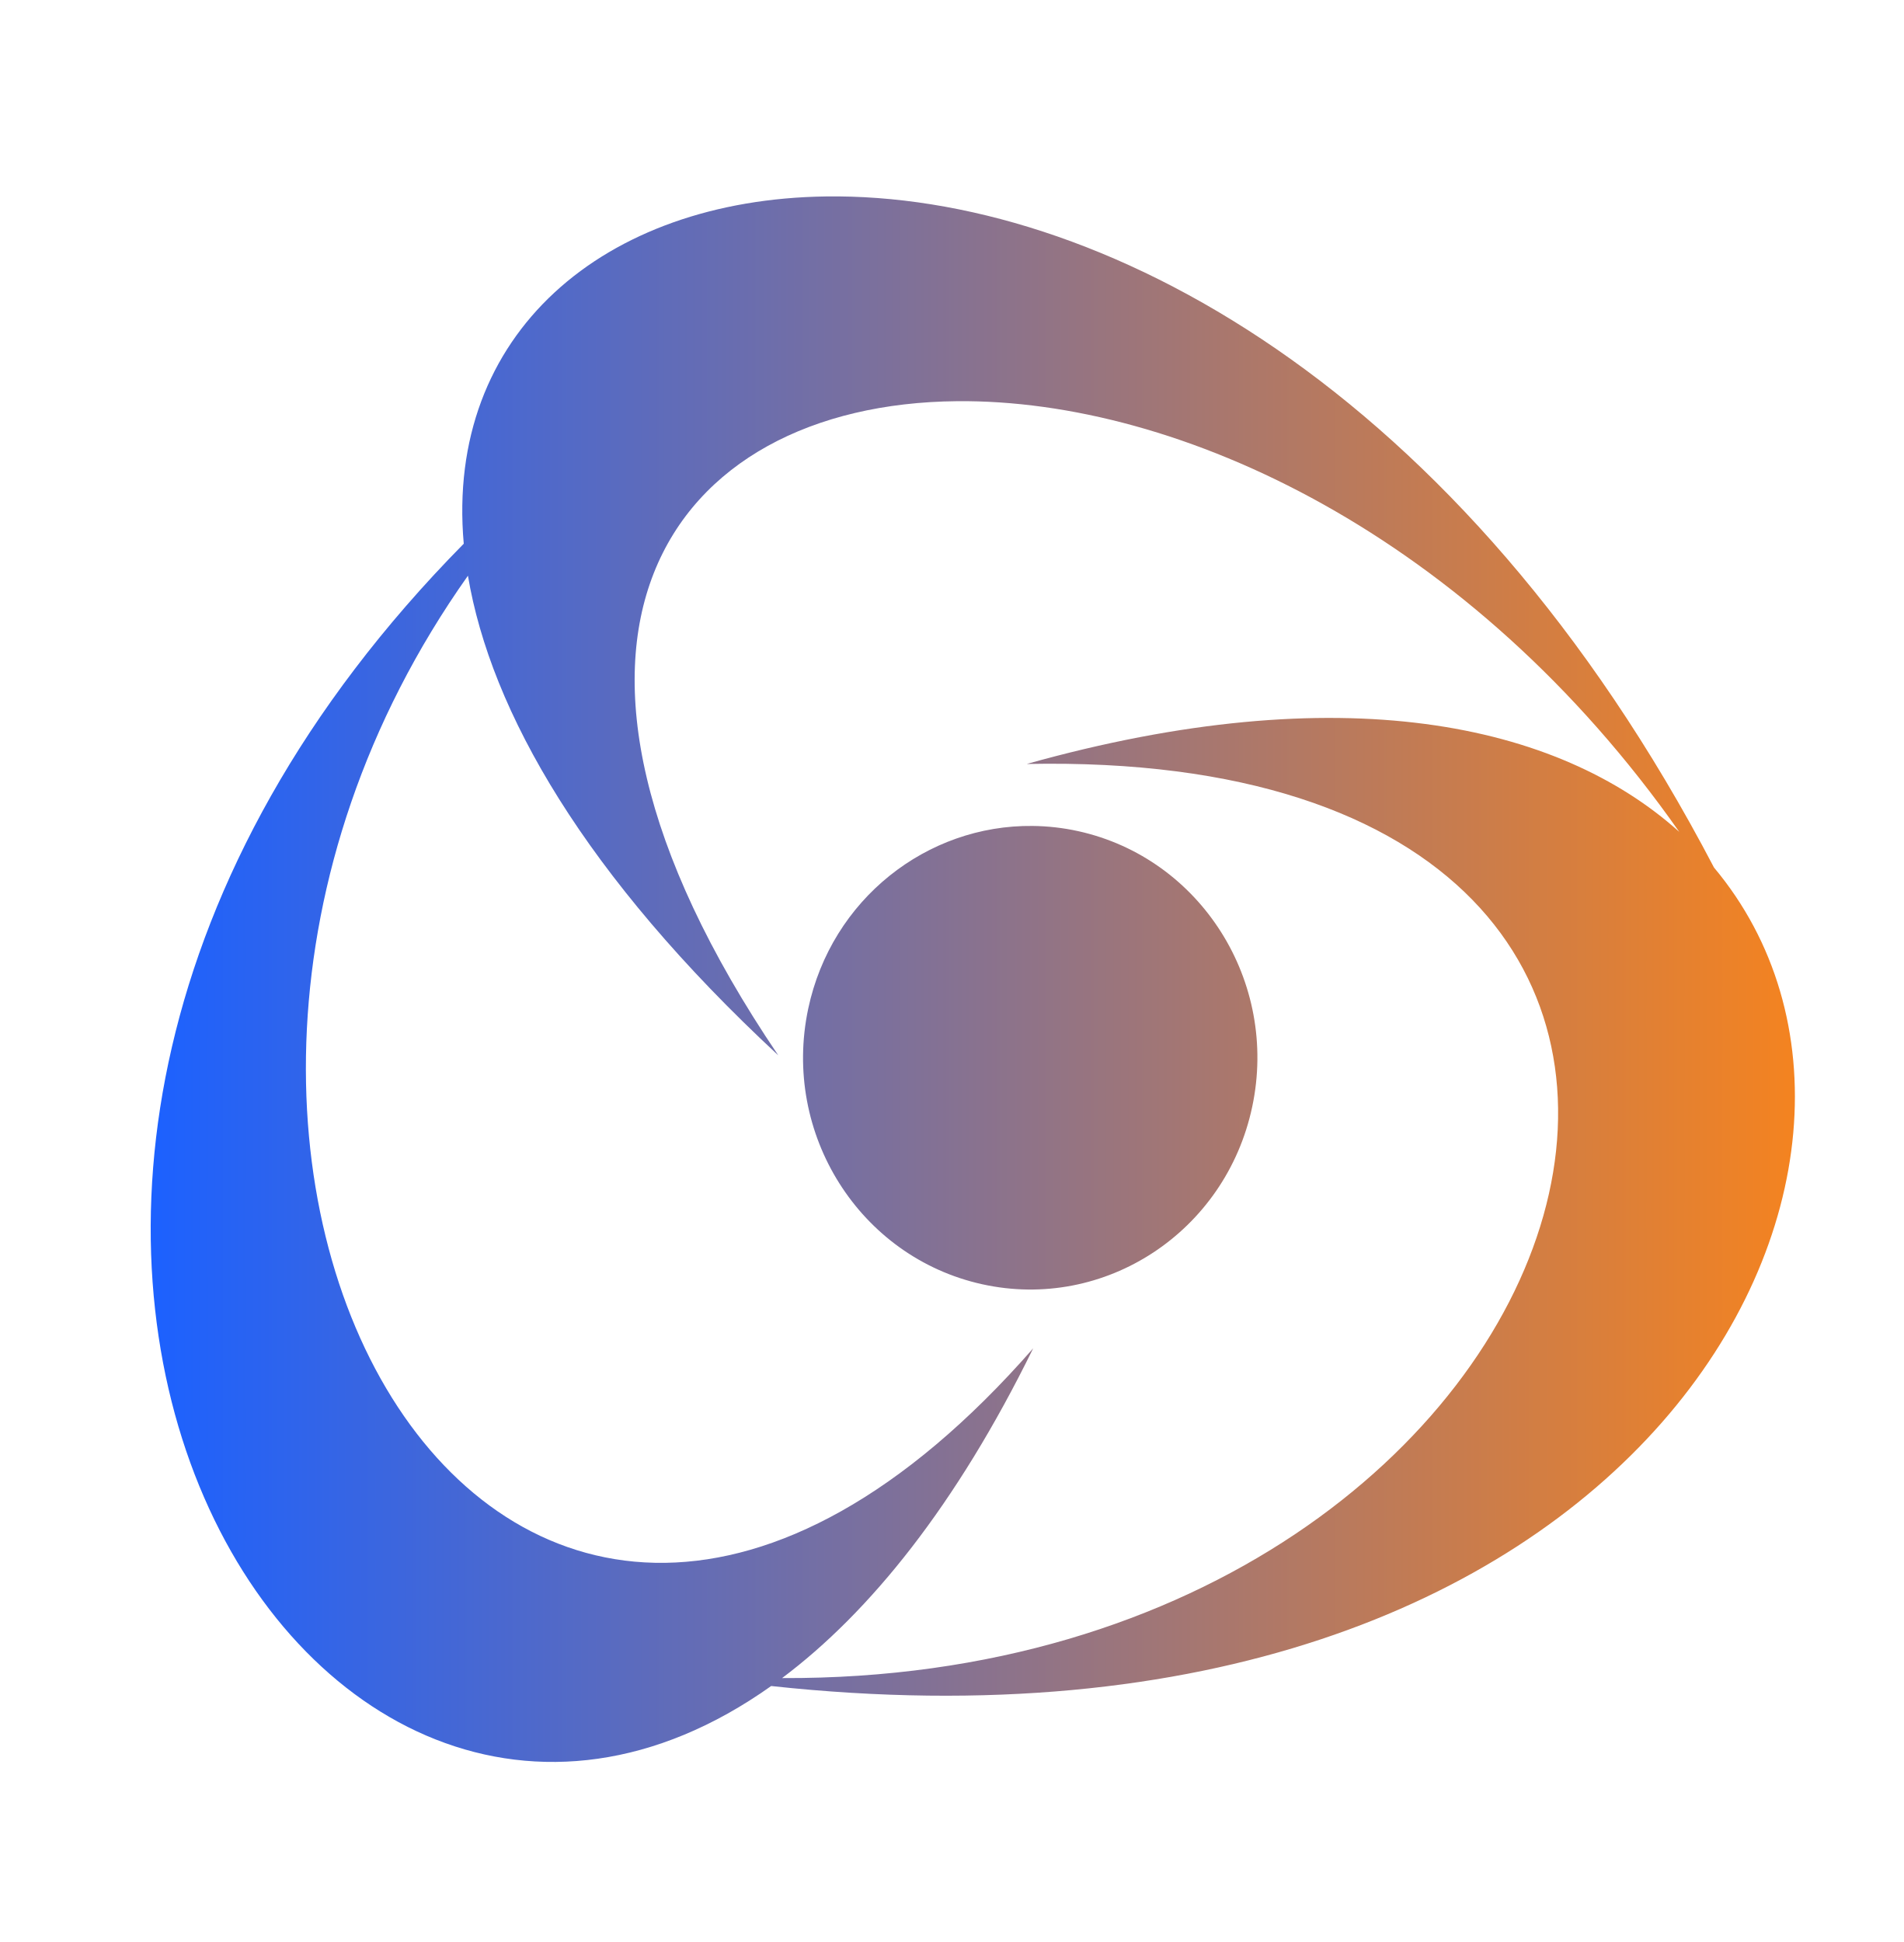
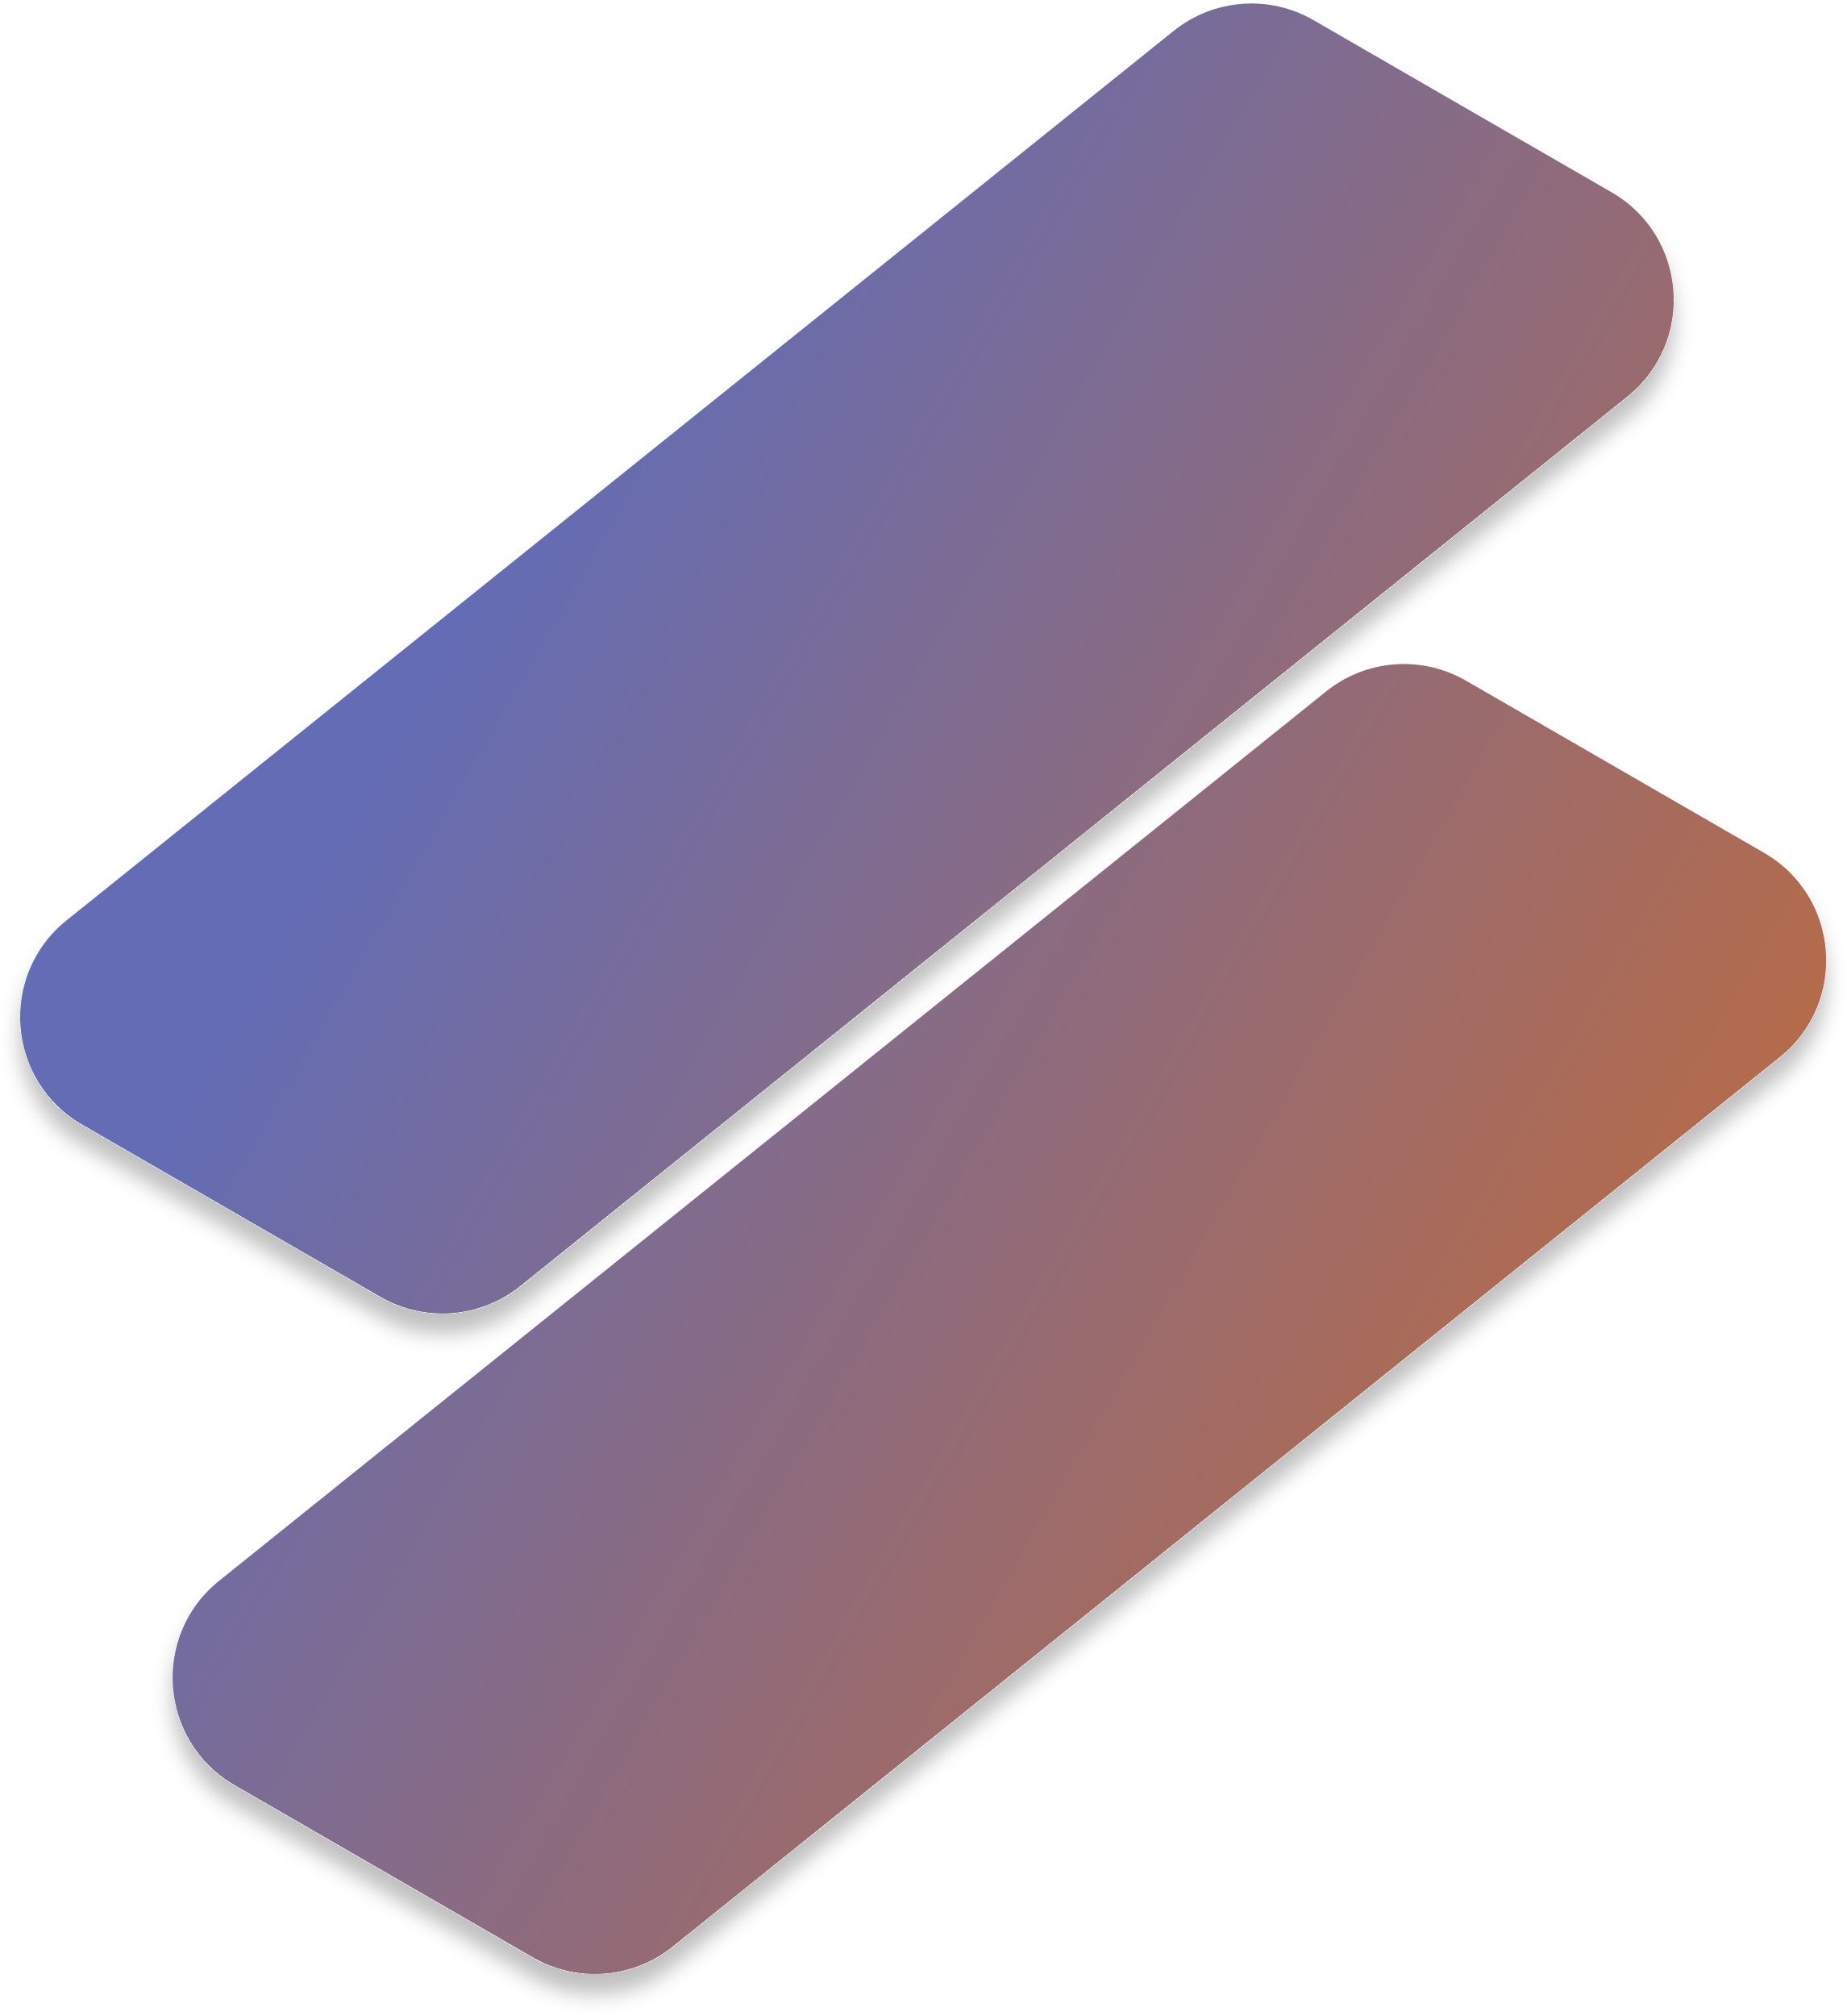
- <svg xmlns="http://www.w3.org/2000/svg" width="1330" height="1357" viewBox="0 0 1330 1357" fill="none">
-   <path d="M577.155 137.267C421.921 139.379 311.051 233.148 324.041 379.93C-130.679 840.891 214.35 1408.65 538.852 1178.13C1147.55 1244.09 1370.02 811.981 1197.64 606.201C1020.65 267.851 766.052 134.697 577.155 137.267ZM668.772 280.333C824.016 278.91 1027.74 373.733 1173.37 581.281C1088.54 505.024 936.813 472.294 717.385 533.841C1324.2 521.355 1130.31 1175.13 546.479 1172.58C607.777 1126.61 668.115 1051.87 721.929 942.171C355.652 1360.42 36.04 813.242 326.965 402.285C342.909 497.211 408.729 612.021 543.801 737.428C347.059 446.715 466.87 282.179 668.774 280.335L668.772 280.333ZM721.524 577.14C647.704 576.287 580.967 628.325 564.74 704.807C546.19 792.214 600.628 878.464 686.298 897.389C771.973 916.305 856.433 860.766 874.979 773.362C893.521 685.959 839.086 599.71 753.413 580.788C742.932 578.475 732.247 577.251 721.524 577.14Z" fill="url(#paint0_linear_68_2048)" />
+ <svg xmlns="http://www.w3.org/2000/svg" width="372" height="406" viewBox="0 0 372 406" fill="none">
+   <g filter="url(#filter0_d_181_141)">
+     <path d="M236.432 6.214C244.473 -0.245 255.656 -1.103 264.588 4.054L324.656 38.735C339.88 47.525 341.517 68.868 327.811 79.876L104.783 259.017C96.742 265.475 85.559 266.333 76.627 261.176L16.559 226.496C1.335 217.706 -0.302 196.363 13.404 185.354L236.432 6.214Z" fill="url(#paint0_linear_181_141)" />
+     <path d="M267.144 139.237C275.185 132.779 286.367 131.921 295.3 137.078L355.367 171.758C370.592 180.548 372.229 201.891 358.523 212.9L135.495 392.04C127.453 398.499 116.271 399.357 107.339 394.2L47.271 359.519C32.047 350.729 30.41 329.387 44.116 318.378L267.144 139.237Z" fill="url(#paint1_linear_181_141)" />
+   </g>
  <defs>
-     <linearGradient id="paint0_linear_68_2048" x1="105.292" y1="684.206" x2="1254.17" y2="684.206" gradientUnits="userSpaceOnUse">
-       <stop stop-color="#1C61FF" />
-       <stop offset="1" stop-color="#F48320" />
+     <filter id="filter0_d_181_141" x="0.058" y="0.705" width="371.81" height="404.844" filterUnits="userSpaceOnUse" color-interpolation-filters="sRGB">
+       <feFlood flood-opacity="0" result="BackgroundImageFix" />
+       <feColorMatrix in="SourceAlpha" type="matrix" values="0 0 0 0 0 0 0 0 0 0 0 0 0 0 0 0 0 0 127 0" result="hardAlpha" />
+       <feOffset dy="4" />
+       <feGaussianBlur stdDeviation="2" />
+       <feComposite in2="hardAlpha" operator="out" />
+       <feColorMatrix type="matrix" values="0 0 0 0 0 0 0 0 0 0 0 0 0 0 0 0 0 0 0.25 0" />
+       <feBlend mode="normal" in2="BackgroundImageFix" result="effect1_dropShadow_181_141" />
+       <feBlend mode="normal" in="SourceGraphic" in2="effect1_dropShadow_181_141" result="shape" />
+     </filter>
+     <linearGradient id="paint0_linear_181_141" x1="39.125" y1="114.35" x2="322.837" y2="278.151" gradientUnits="userSpaceOnUse">
+       <stop offset="0.15" stop-color="#636CB5" />
+       <stop offset="1" stop-color="#B46B4B" />
+     </linearGradient>
+     <linearGradient id="paint1_linear_181_141" x1="39.125" y1="114.35" x2="322.837" y2="278.151" gradientUnits="userSpaceOnUse">
+       <stop offset="0.15" stop-color="#636CB5" />
+       <stop offset="1" stop-color="#B46B4B" />
    </linearGradient>
  </defs>
</svg>
